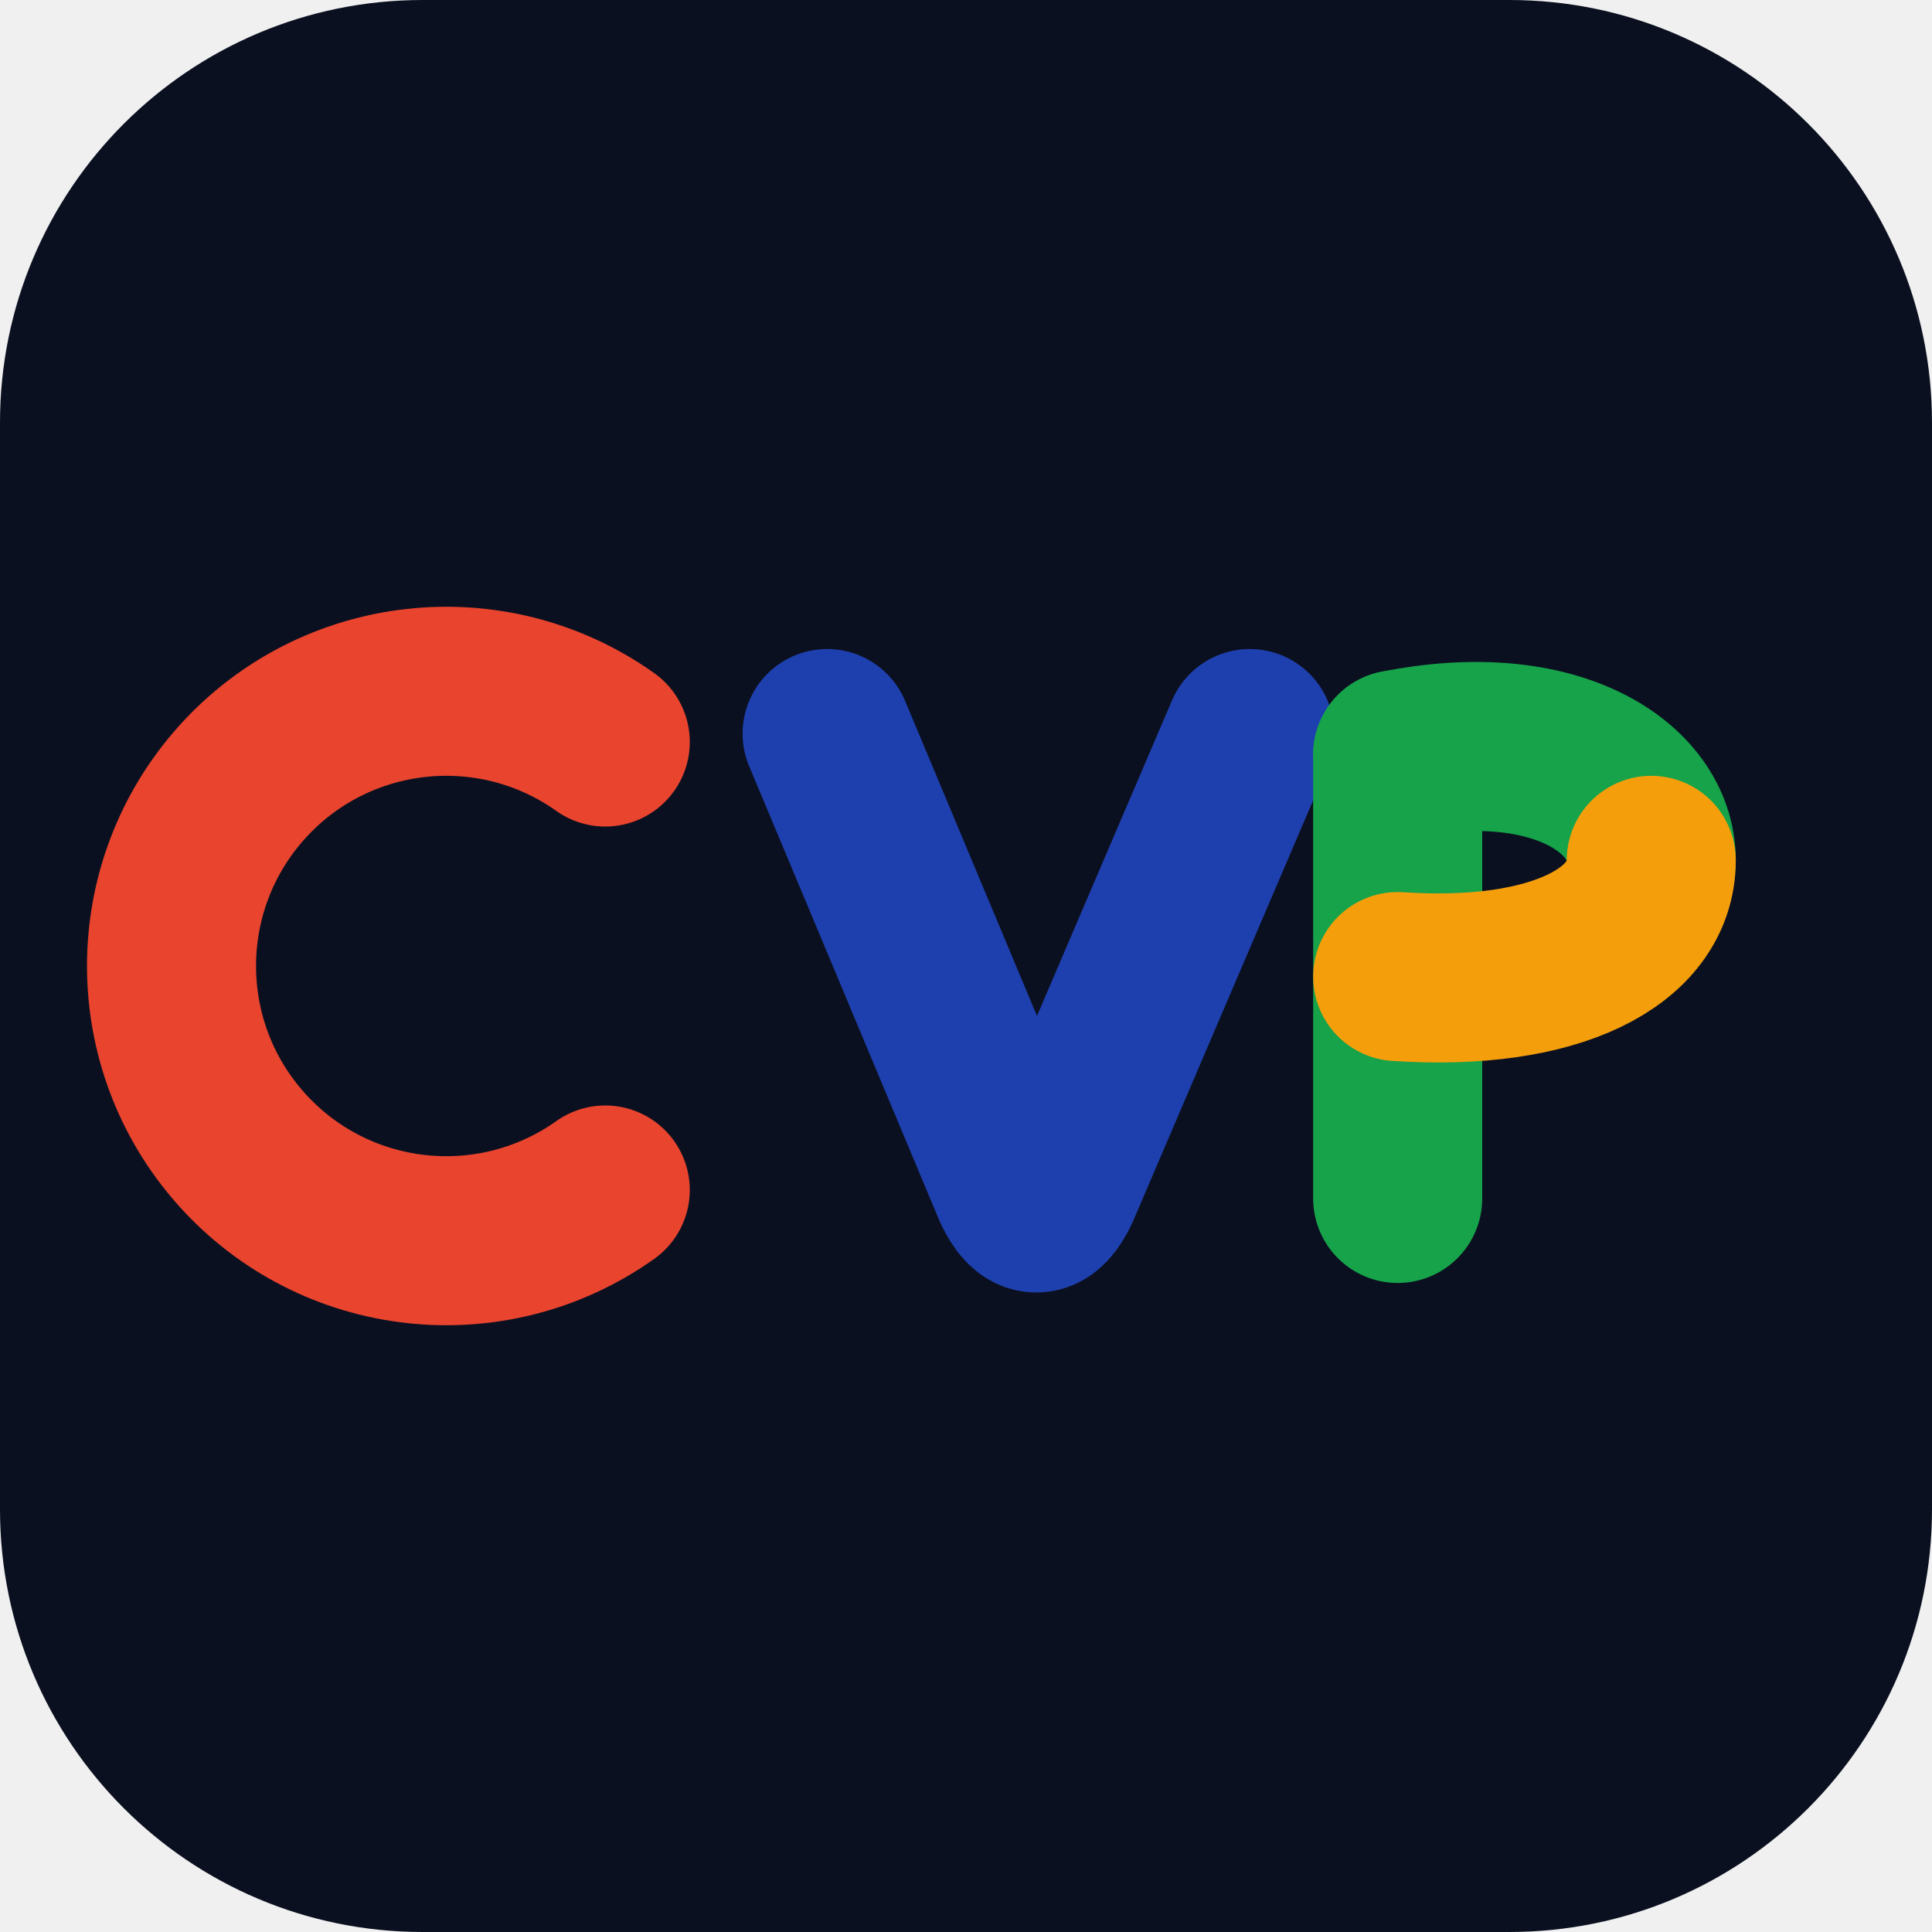
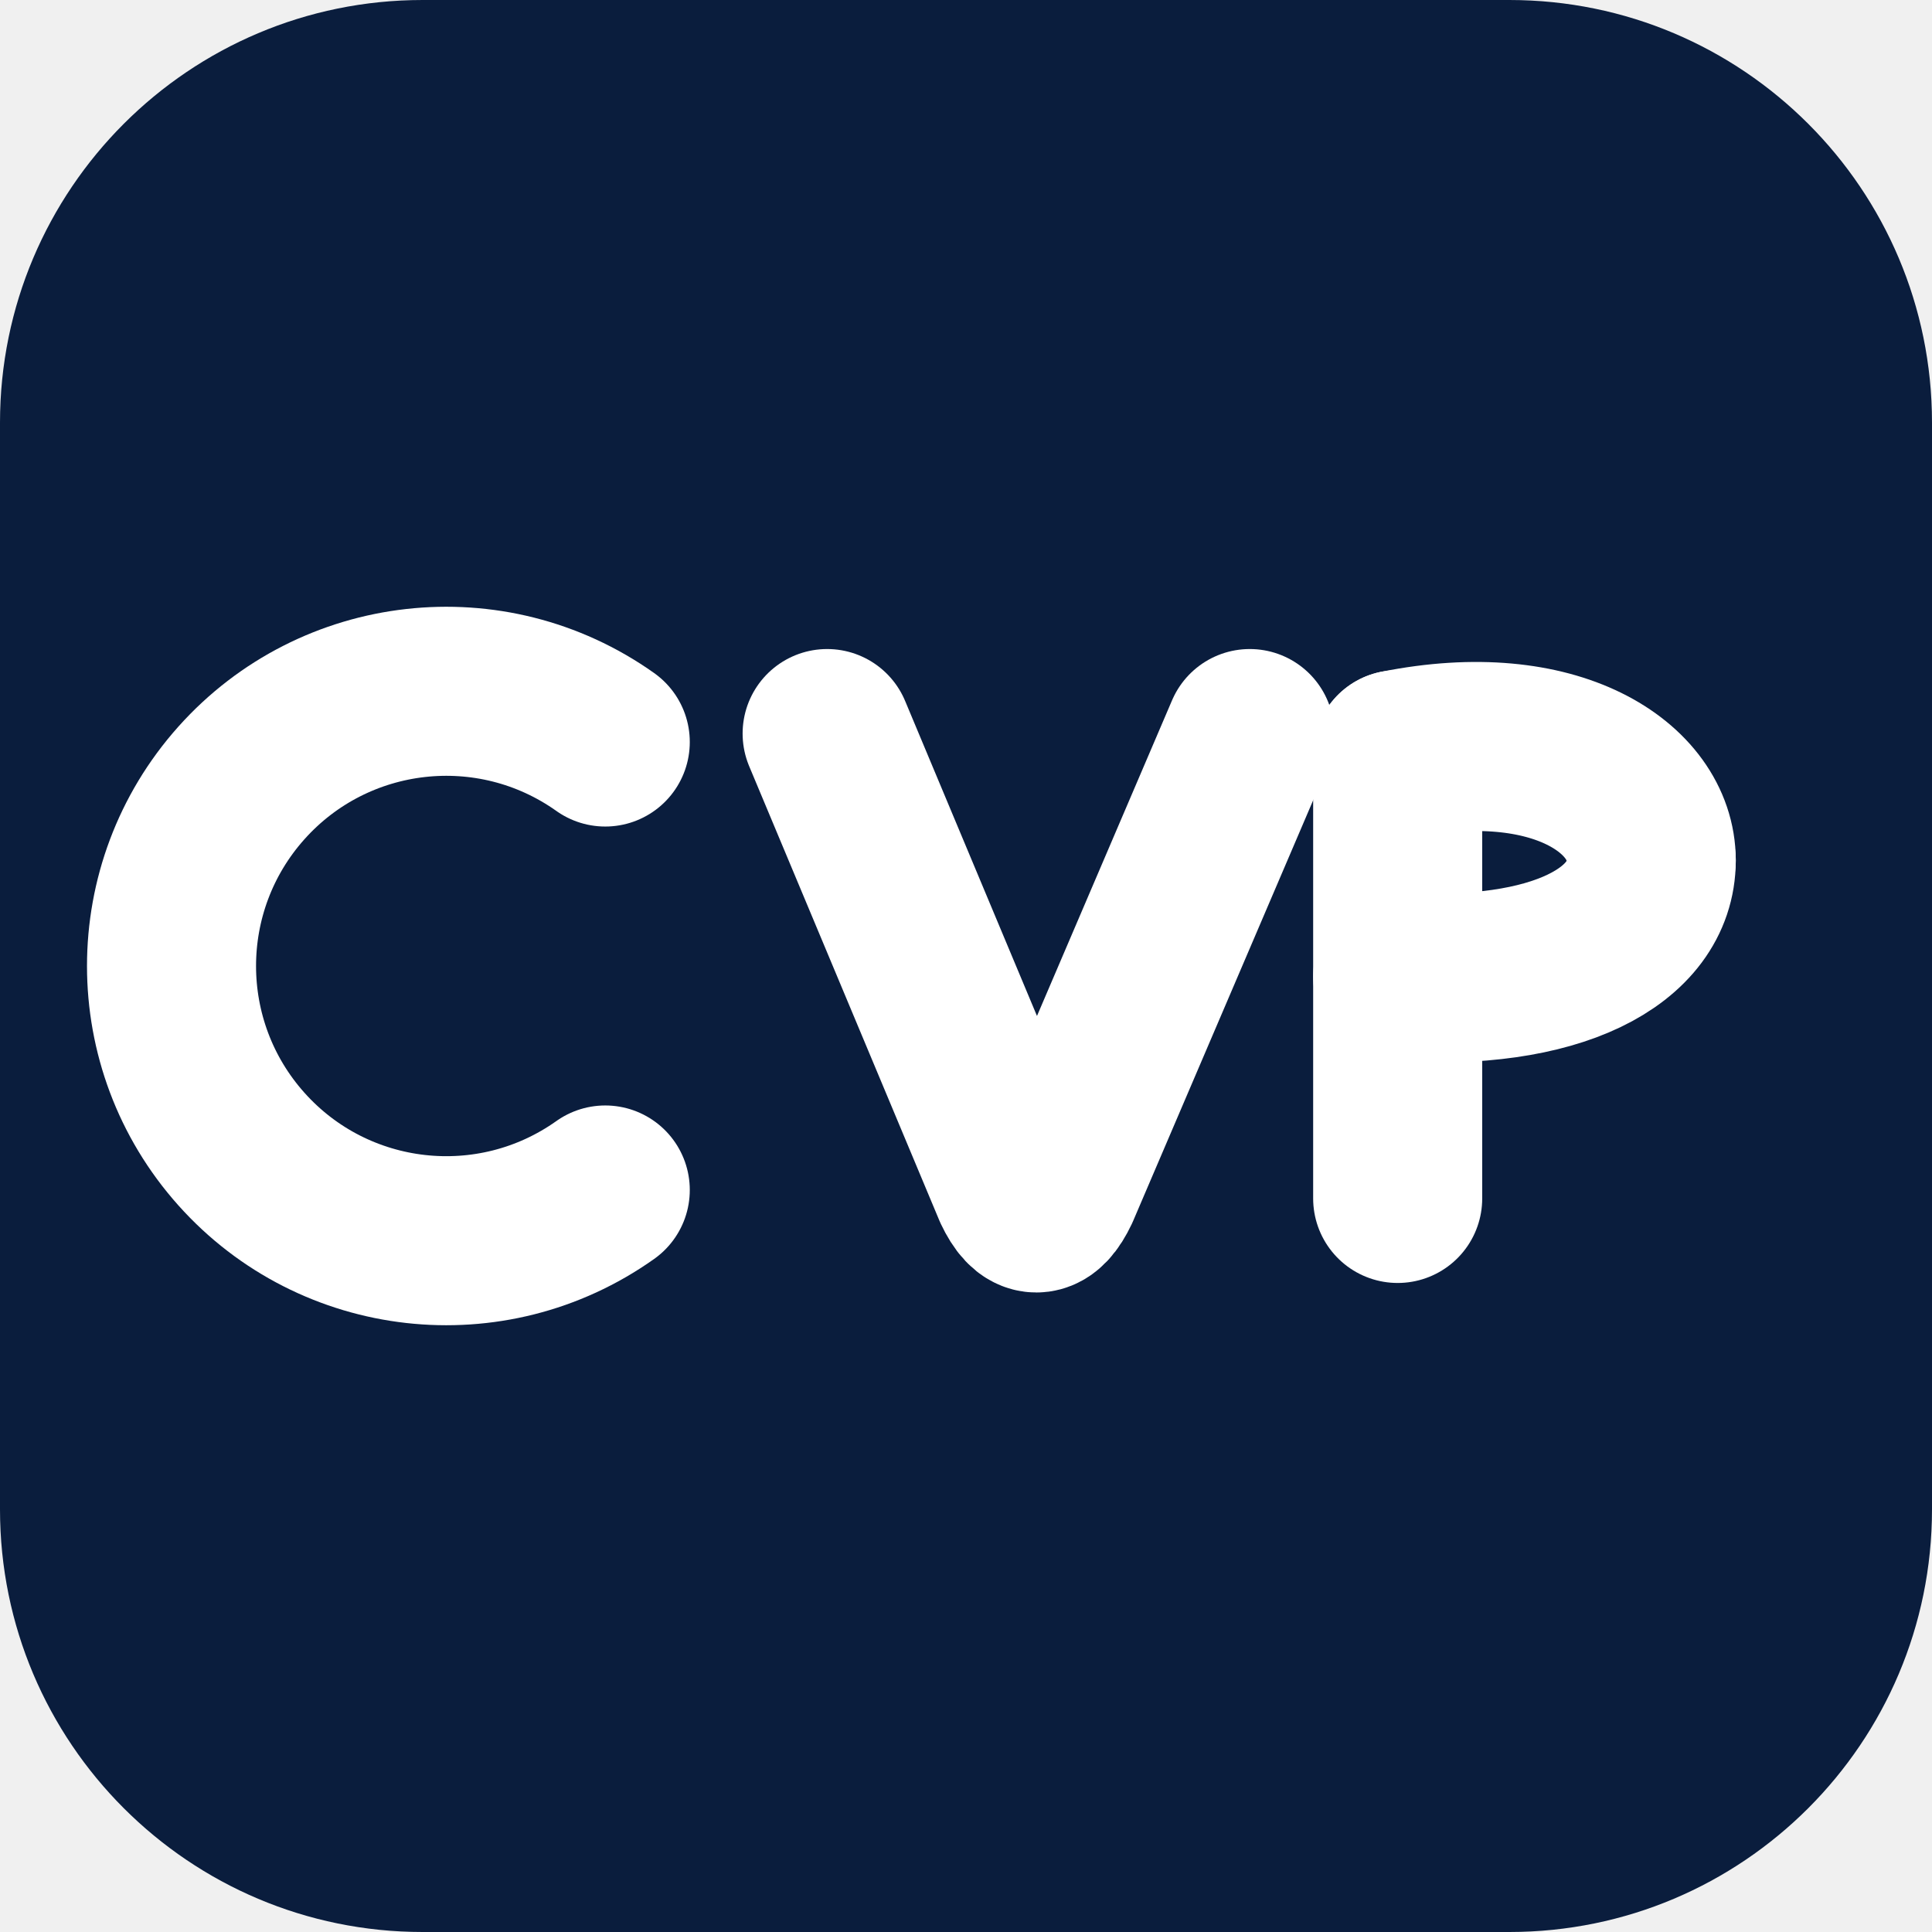
<svg xmlns="http://www.w3.org/2000/svg" viewBox="0 0 64 64" role="img" aria-labelledby="title">
-   <rect width="64" height="64" rx="14" fill="#0b1020" />
-   <g transform="translate(6.4 18) scale(0.7)" fill="none">
-     <path d="M19.5 9.4A13 13 0 1 0 19.5 30.6" stroke="#E8442E" stroke-width="8" stroke-linecap="round" />
-     <path d="M30 9L39 30.5Q39.9 32.4 40.8 30.5L50 9" stroke="#1E40AF" stroke-width="8" stroke-linecap="round" stroke-linejoin="round" />
-     <path d="M57 10V31" stroke="#16A34A" stroke-width="8" stroke-linecap="round" />
-     <path d="M57 10C64.5 8.5 69 11.6 69 15" stroke="#16A34A" stroke-width="8" stroke-linecap="round" />
-     <path d="M69 15C69 18.6 64.5 21 57 20.5" stroke="#F59E0B" stroke-width="8" stroke-linecap="round" />
+   <rect width="64" height="64" rx="14" fill="#0A1D3D" />
+   <g transform="translate(6.4 18) scale(0.7)" fill="none" stroke="#FFFFFF" stroke-width="8" stroke-linecap="round">
+     <path d="M19.5 9.4A13 13 0 1 0 19.5 30.6" />
+     <path d="M30 9L39 30.5Q39.9 32.4 40.8 30.5L50 9" stroke-linejoin="round" />
+     <path d="M57 10V31" />
+     <path d="M57 10C64.5 8.5 69 11.6 69 15" />
+     <path d="M69 15C69 18.6 64.5 21 57 20.5" />
  </g>
</svg>
